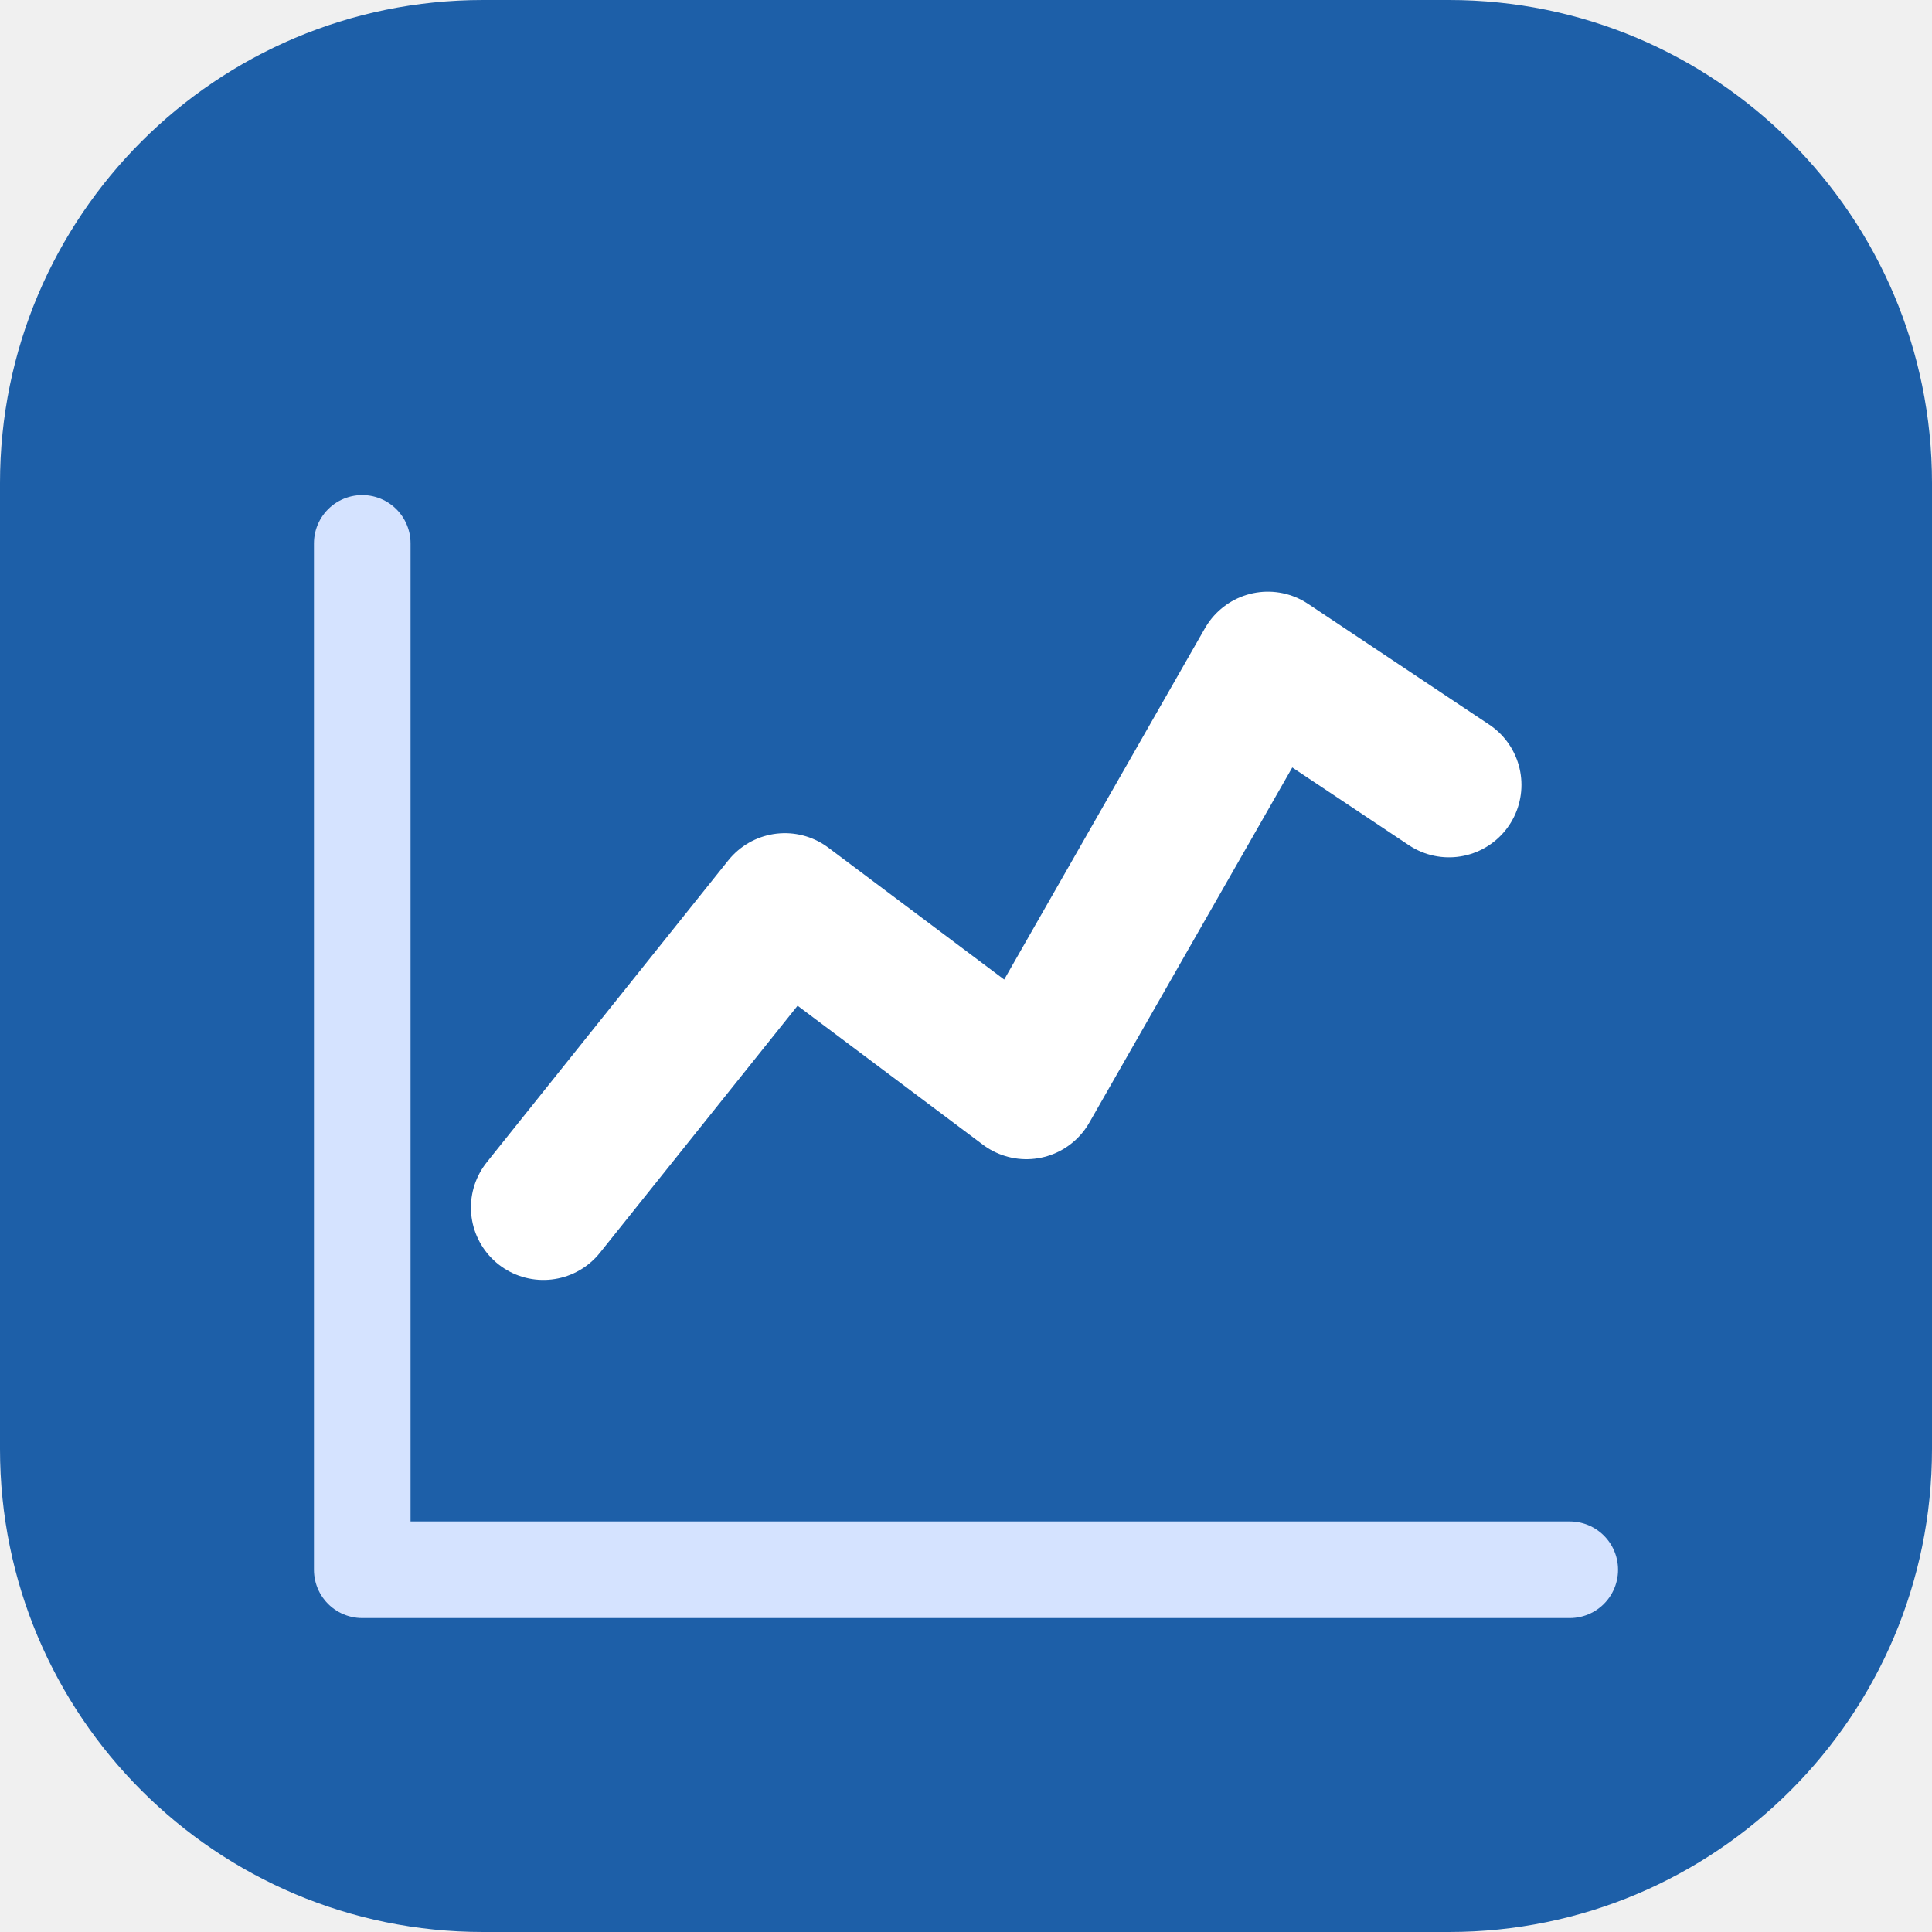
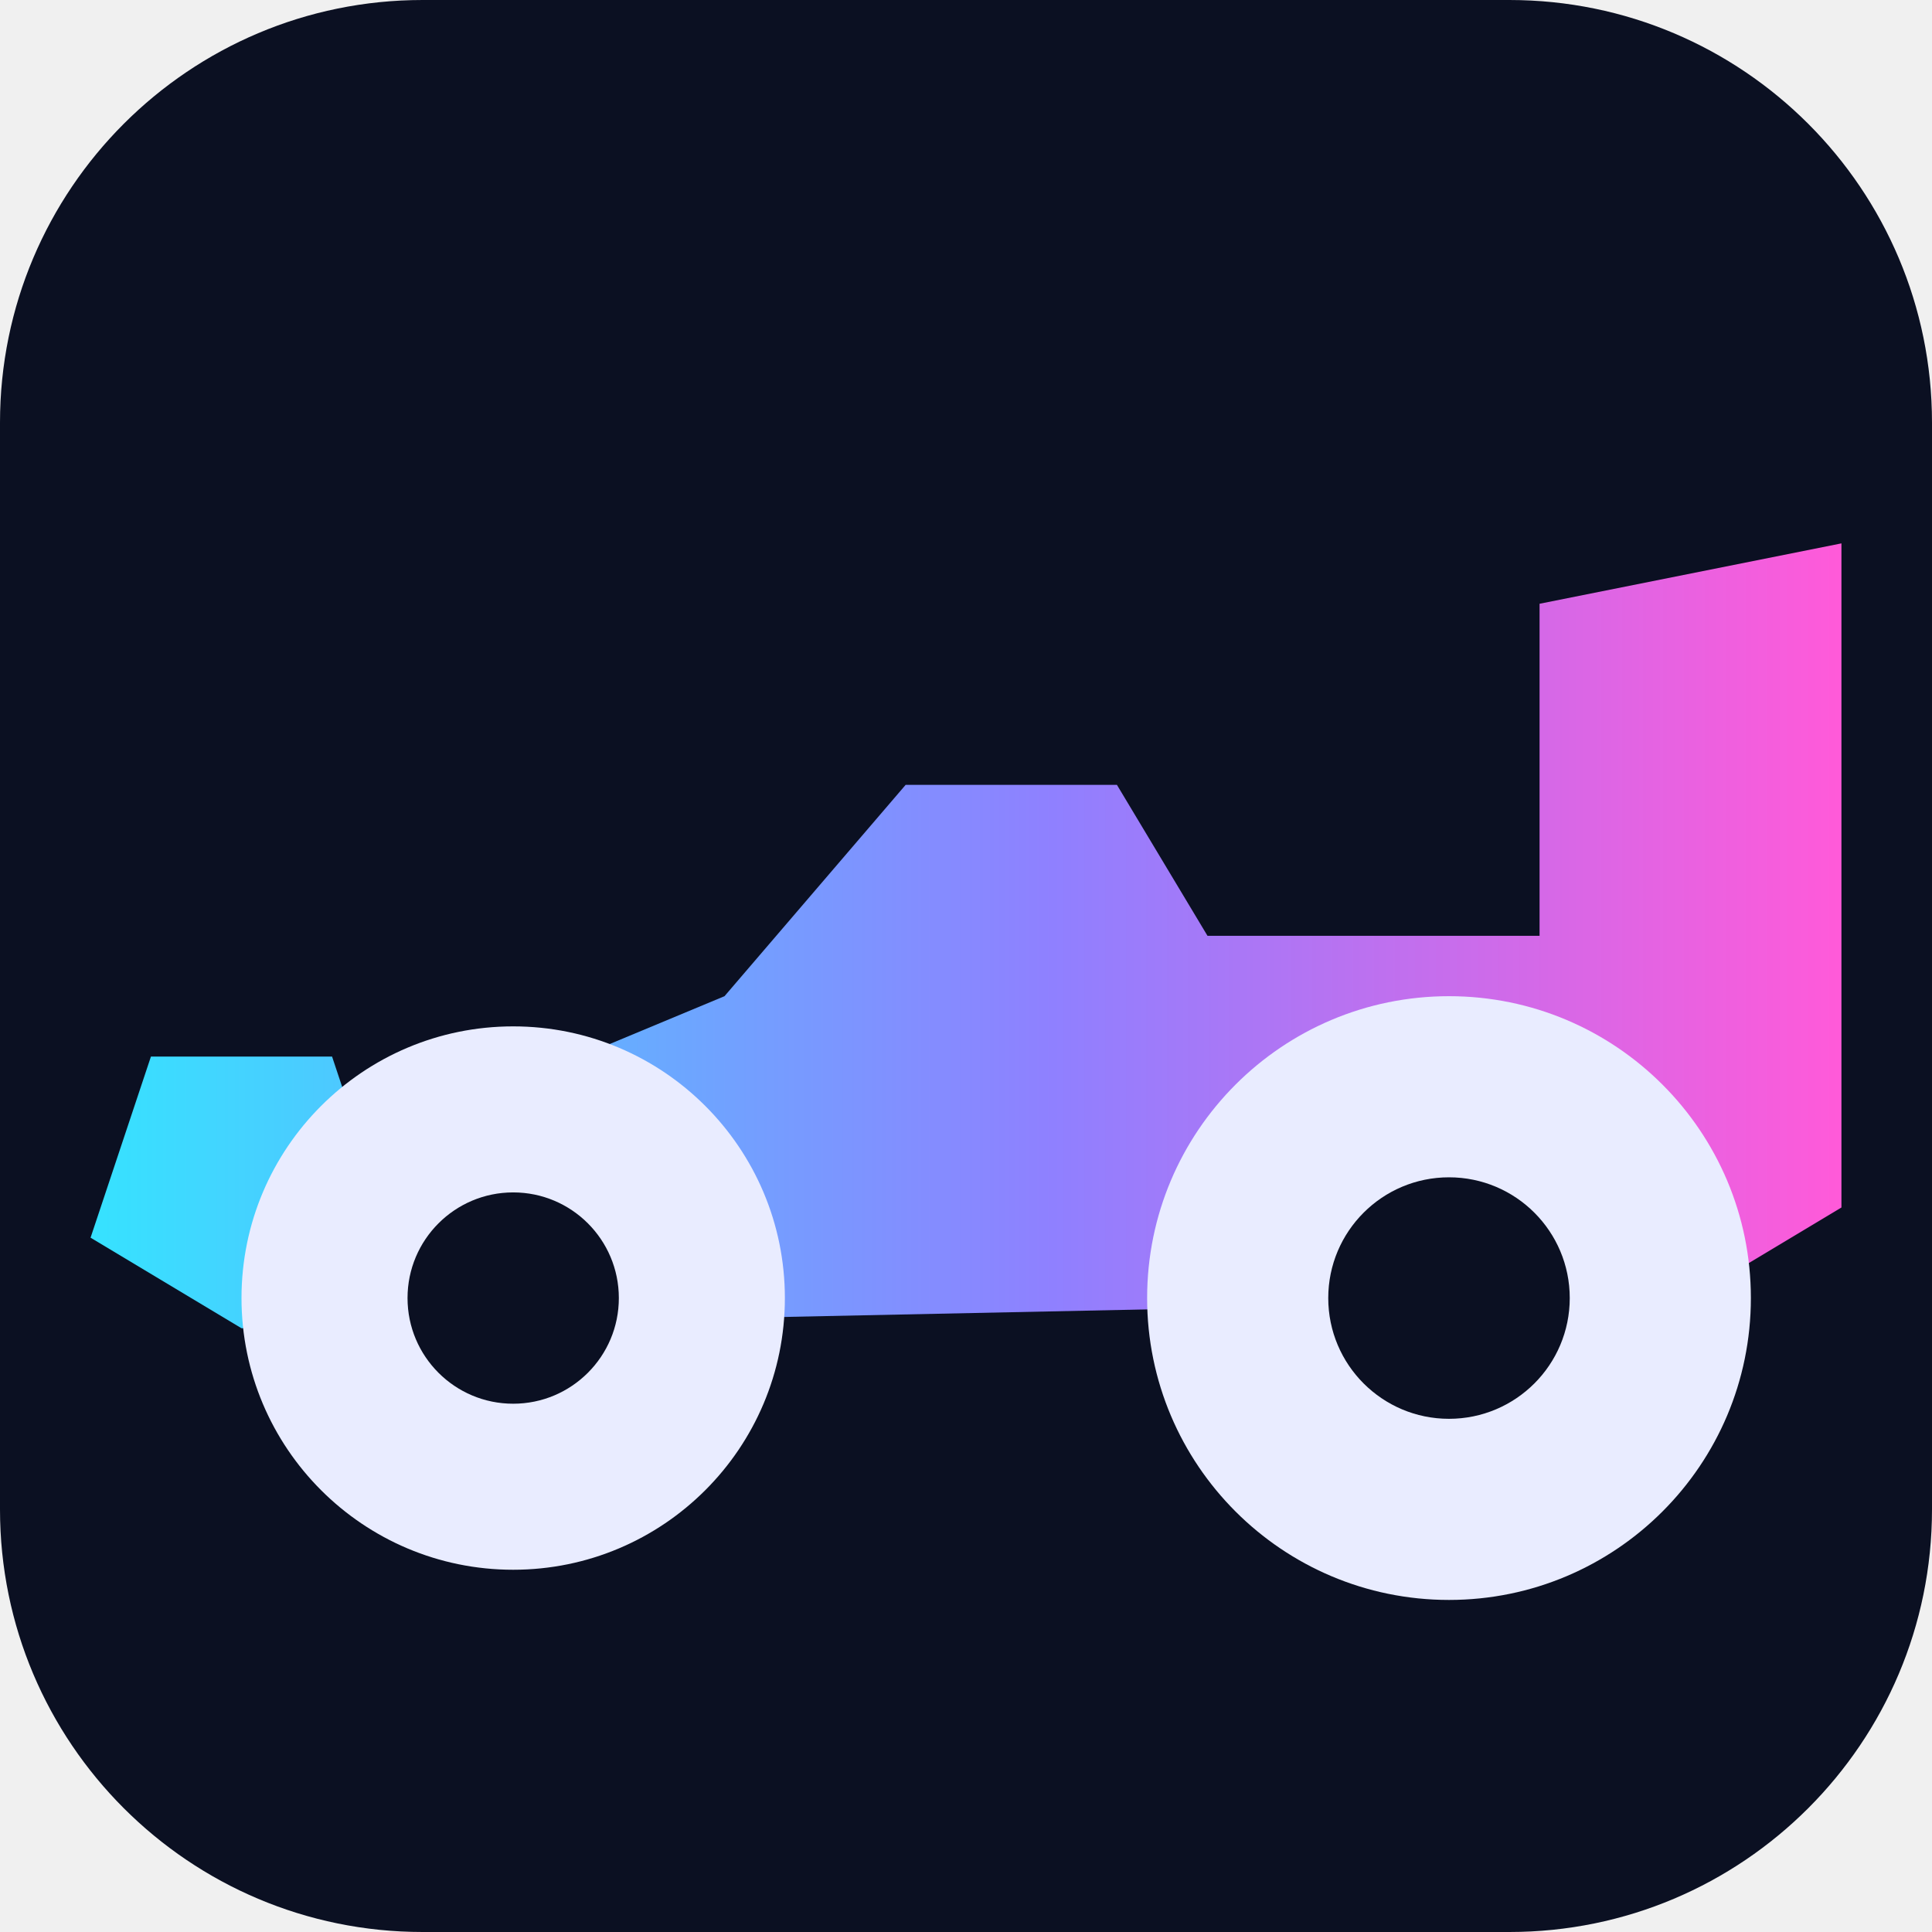
- <svg xmlns="http://www.w3.org/2000/svg" viewBox="0 0 32 32" width="32" height="32">
-   <rect width="32" height="32" rx="8" fill="#1d5fa8" />
-   <path d="M6 9v17h20" fill="none" stroke="#d5e3ff" stroke-width="1.6" stroke-linecap="round" stroke-linejoin="round" />
-   <path d="M9 20l4-5 4 3 4-7 3 2" fill="none" stroke="#ffffff" stroke-width="2.4" stroke-linecap="round" stroke-linejoin="round" />
+ <svg xmlns="http://www.w3.org/2000/svg" viewBox="0 0 64 64" width="64" height="64">
+   <defs>
+     <linearGradient id="g" x1="0" x2="1" y1="0" y2="0">
+       <stop offset="0" stop-color="#36e2ff" />
+       <stop offset="0.55" stop-color="#8f80ff" />
+       <stop offset="1" stop-color="#ff5ad9" />
+     </linearGradient>
+   </defs>
+   <rect width="64" height="64" rx="14" fill="#0b1022" />
+   <path d="M3 41 L5 35 L11 35 L12 38 L24 33 L30 26 L37 26 L40 31 L51 31 L51 20 L61 18 L61 40 L56 43 L8 44 Z" fill="url(#g)" />
+   <circle cx="17" cy="43" r="9" fill="#e9ecff" />
+   <circle cx="17" cy="43" r="3.5" fill="#0b1022" />
+   <circle cx="48" cy="43" r="10" fill="#e9ecff" />
+   <circle cx="48" cy="43" r="4" fill="#0b1022" />
</svg>
